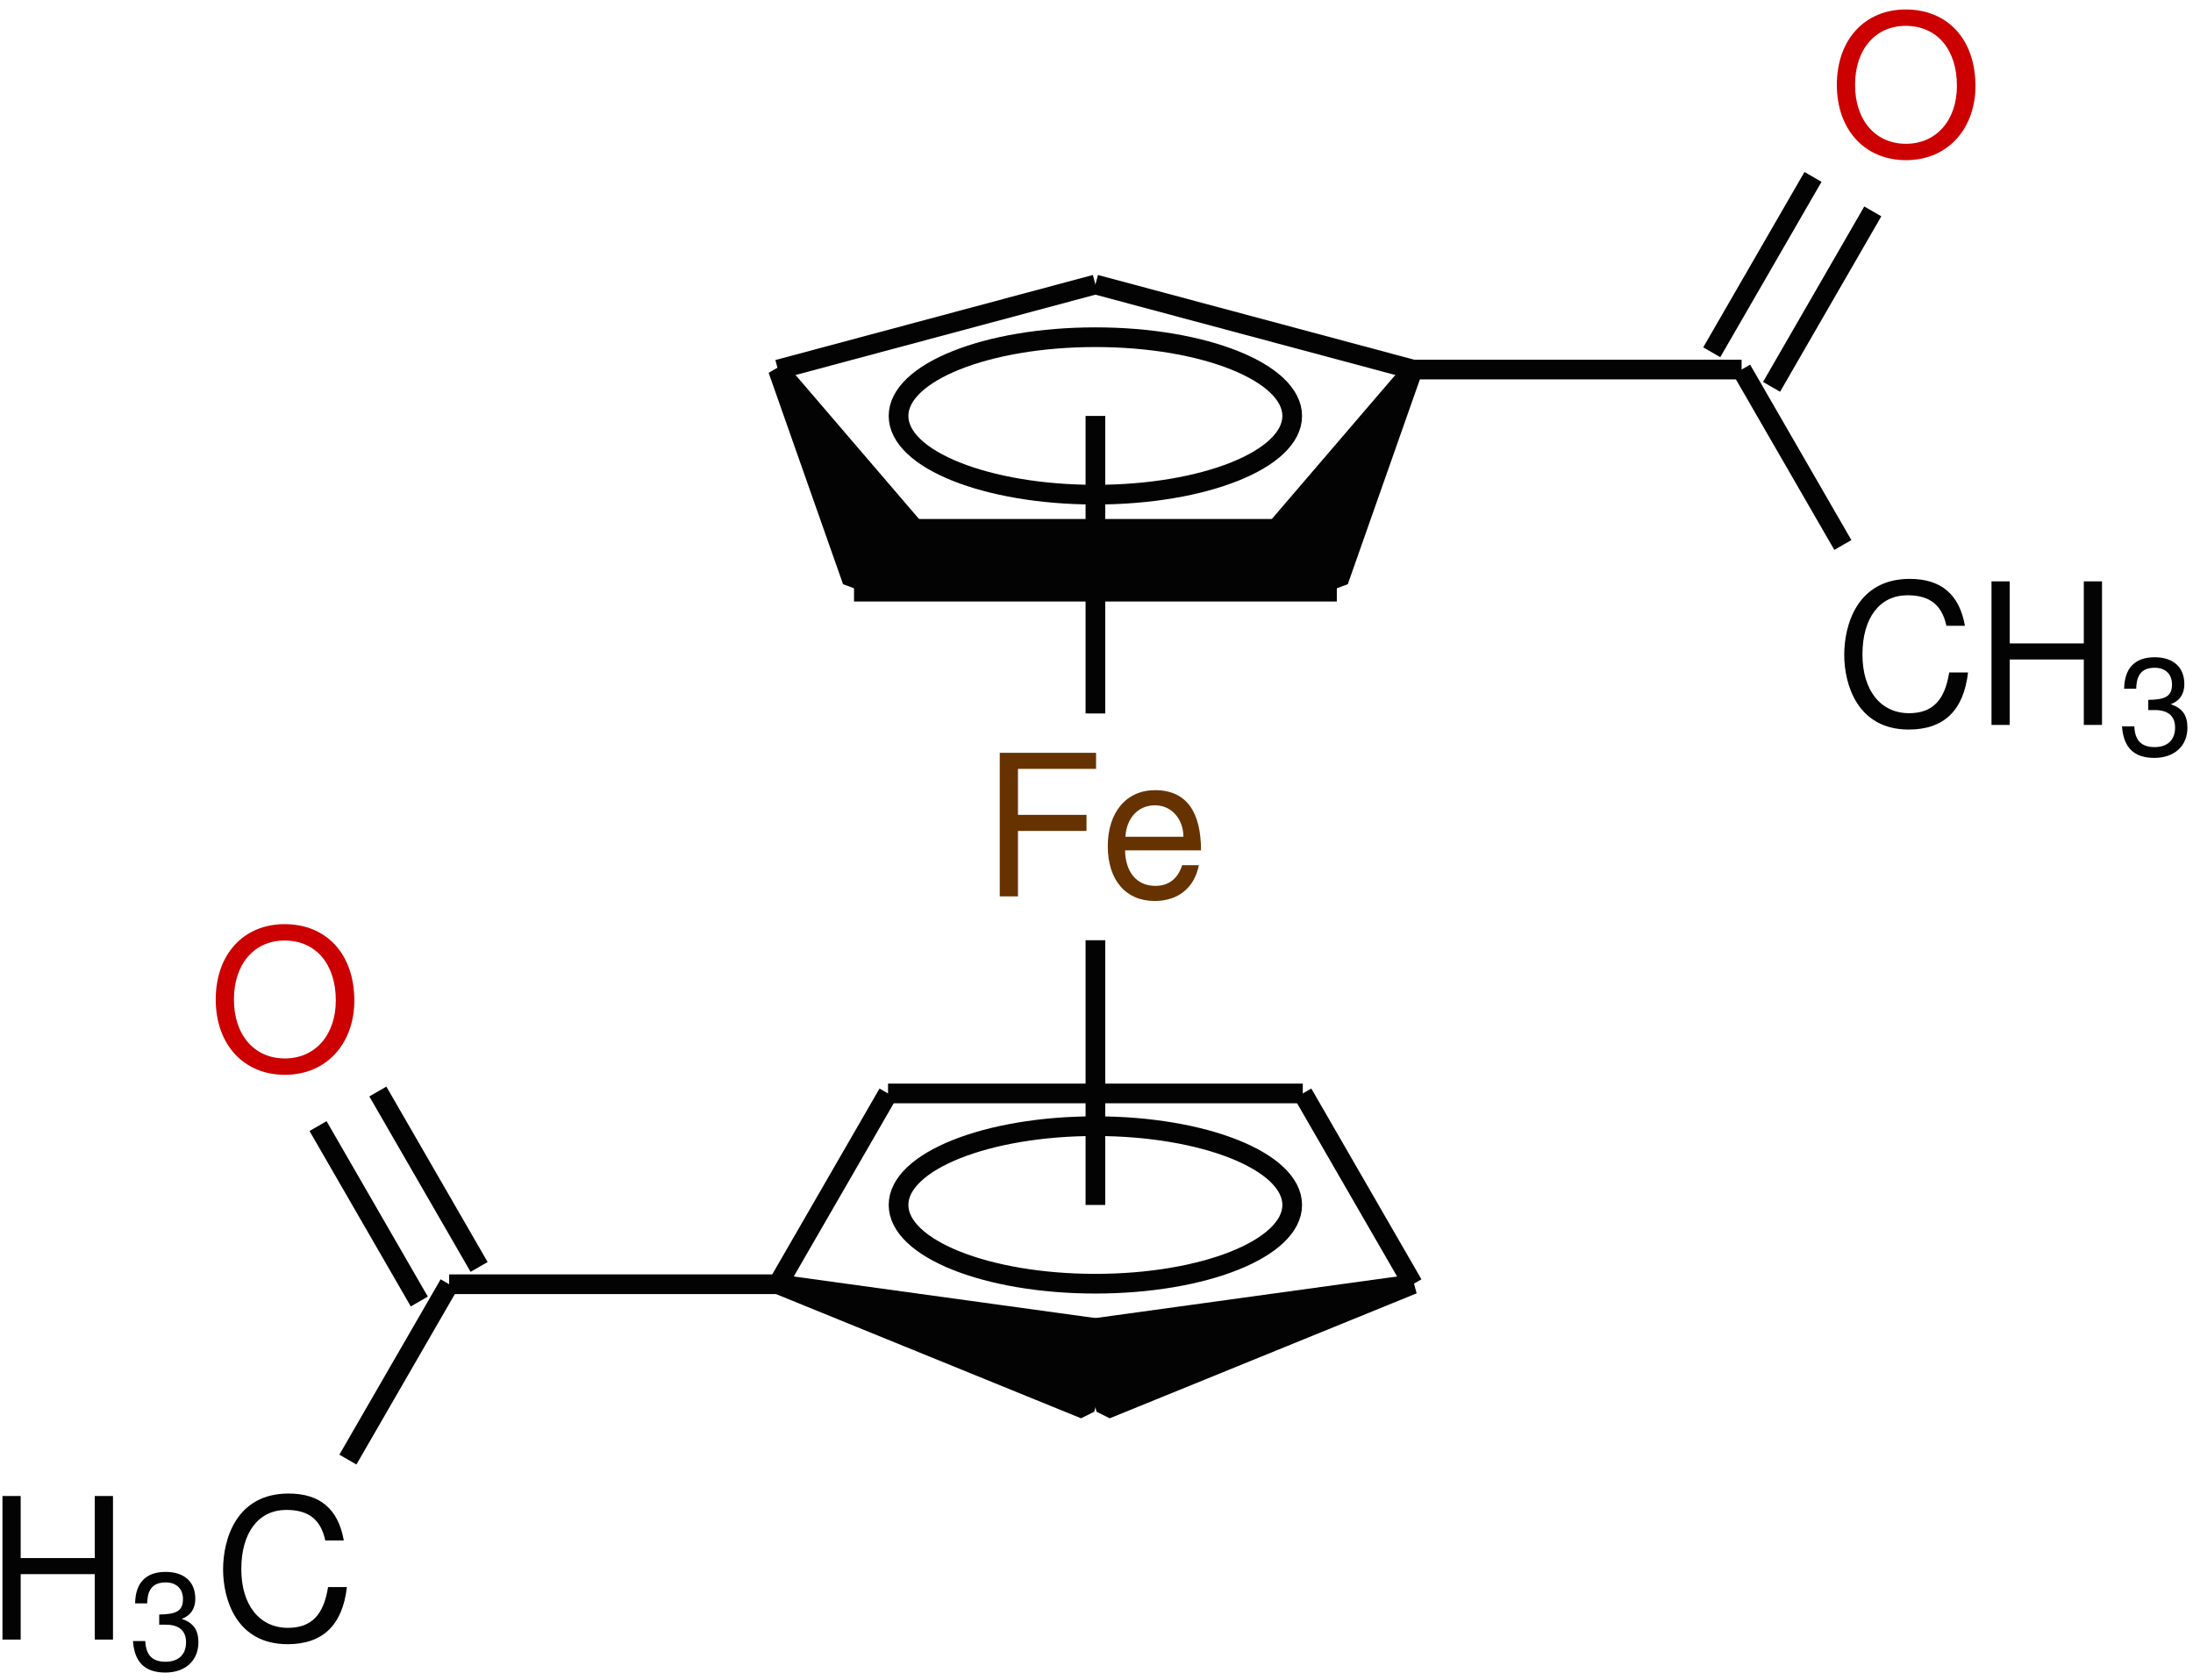
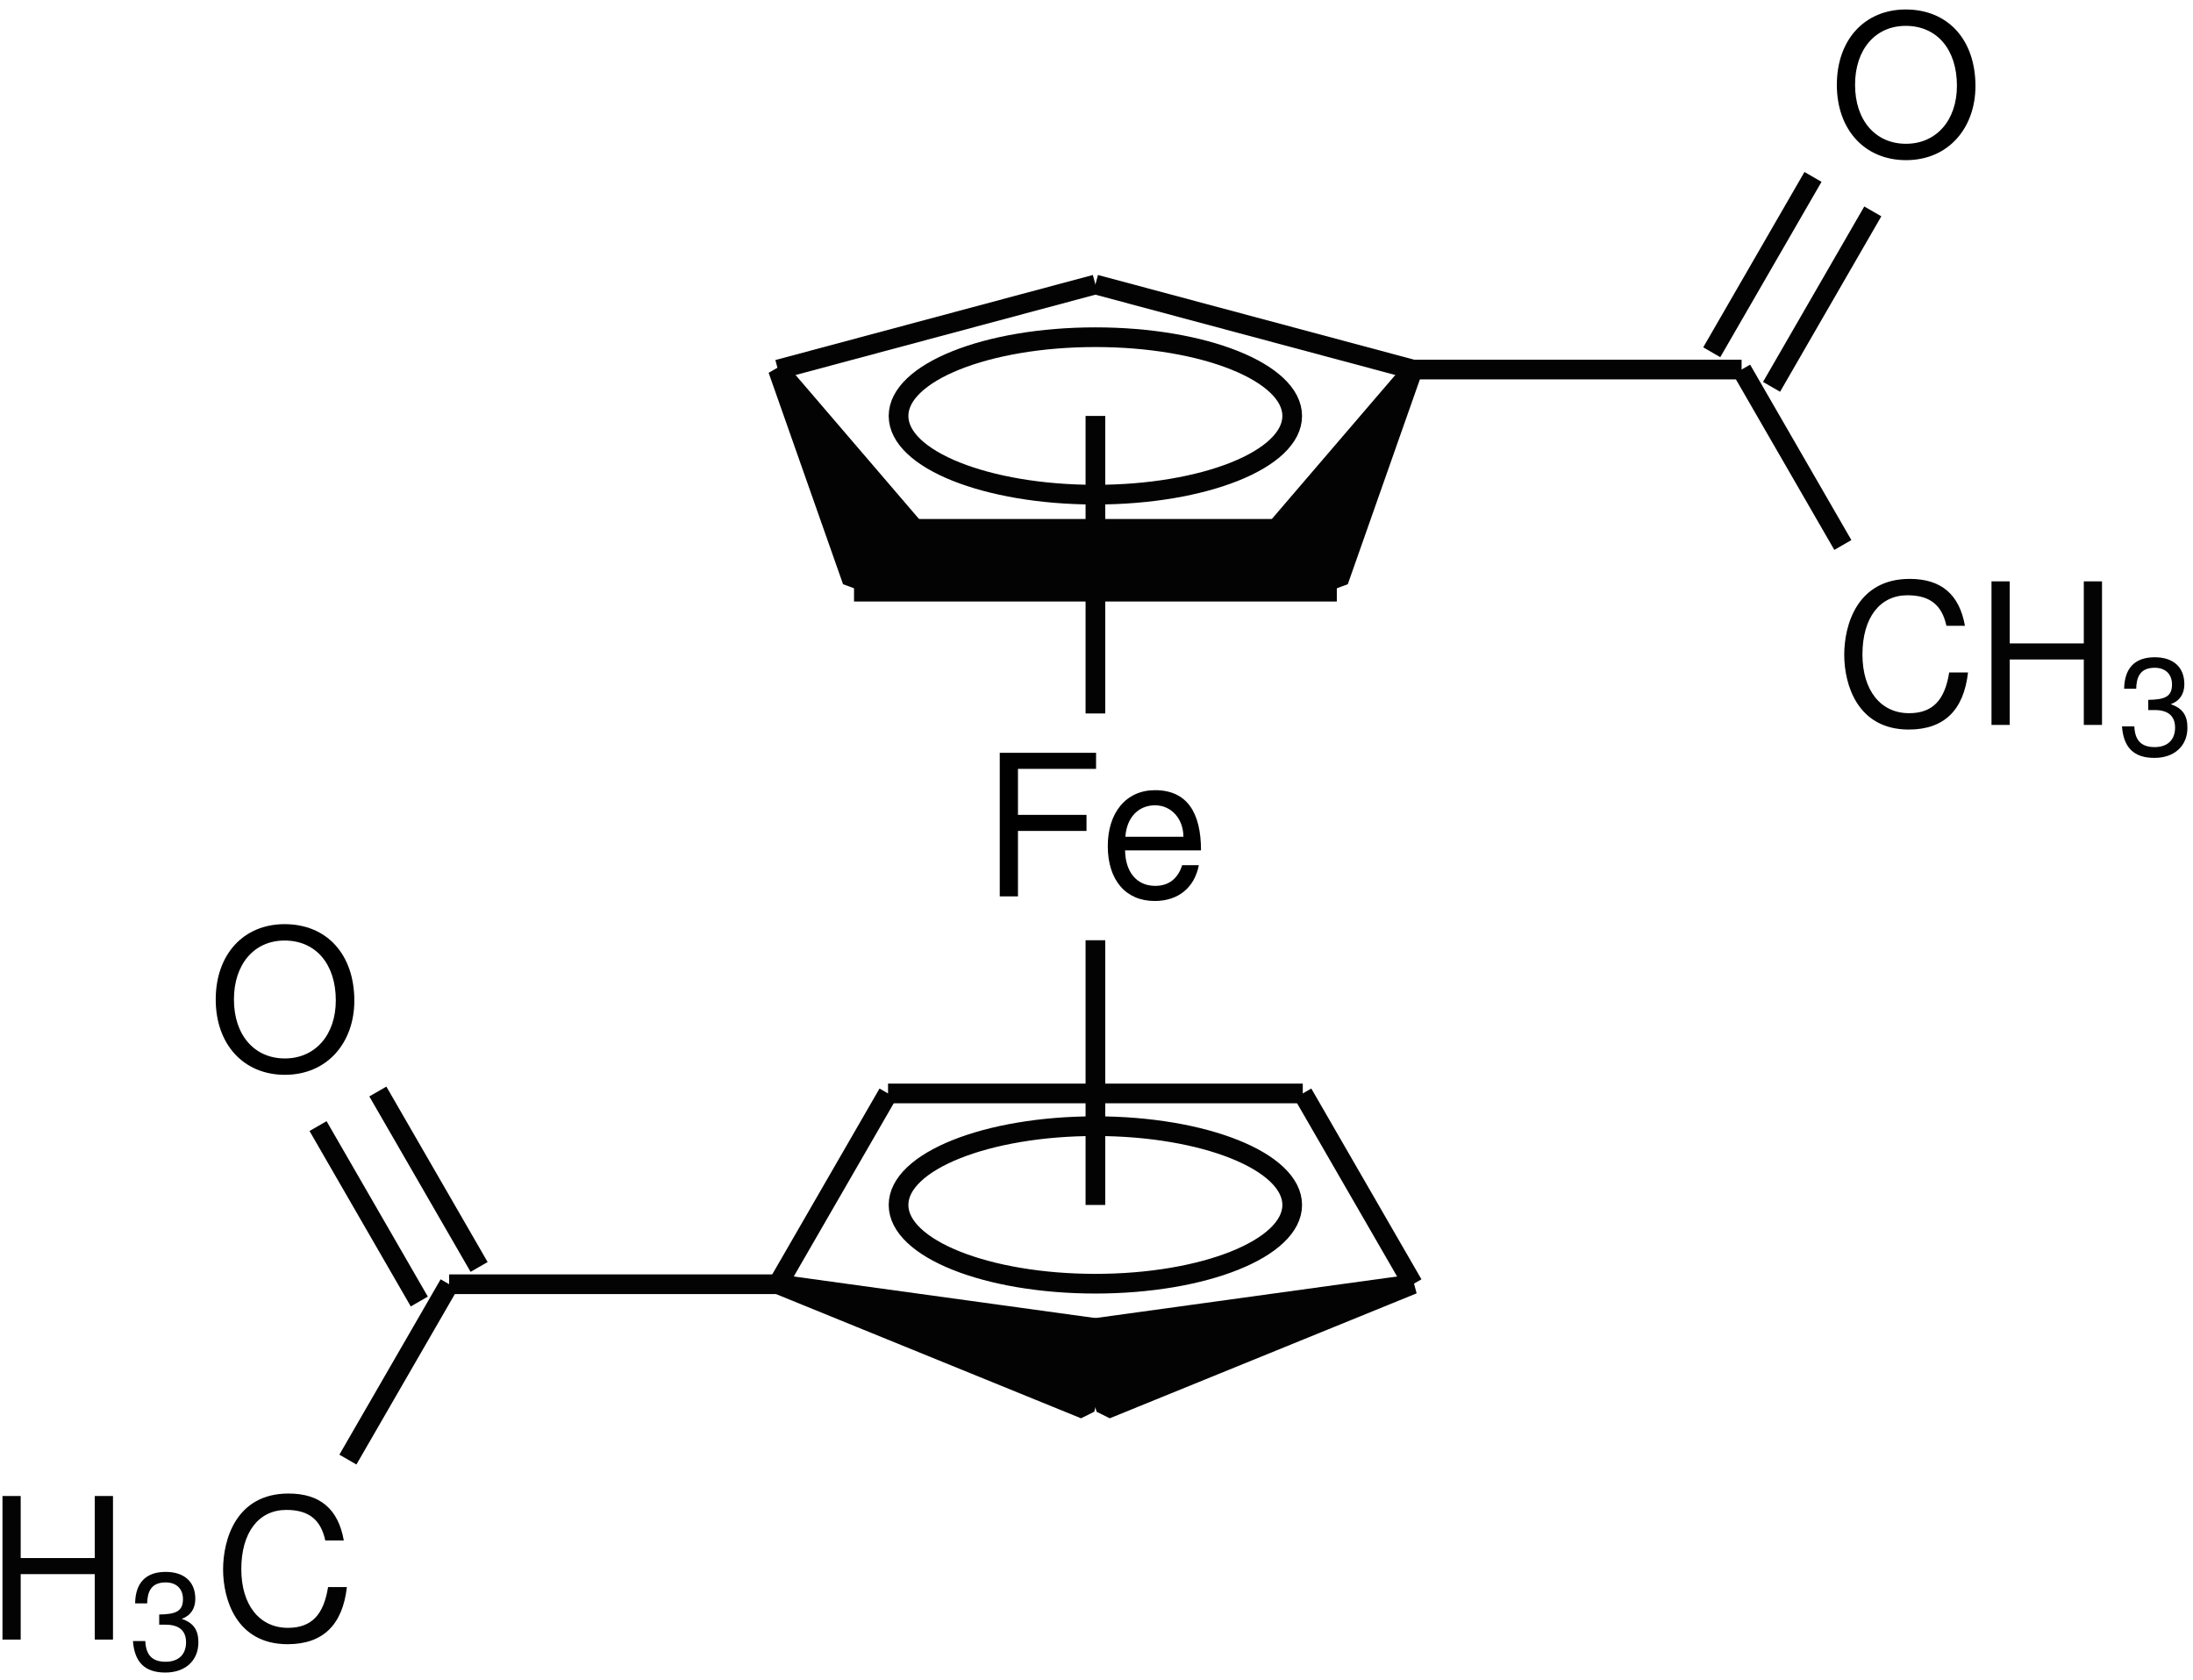
<svg xmlns="http://www.w3.org/2000/svg" xmlns:xlink="http://www.w3.org/1999/xlink" width="111pt" height="85pt" viewBox="0 0 111 85" version="1.1">
  <defs>
    <g>
      <symbol overflow="visible" id="glyph0-0">
        <path style="stroke:none;" d="M 6.172 -5.188 C 6.172 -6.344 5.344 -7.094 4.047 -7.094 C 2.609 -7.094 1.859 -6.297 1.859 -4.766 L 2.719 -4.766 C 2.719 -5.656 2.953 -6.312 4 -6.312 C 4.766 -6.312 5.281 -5.859 5.281 -5.188 C 5.281 -3.922 3.484 -3.594 3.484 -2.25 L 3.484 -1.688 L 4.391 -1.688 L 4.391 -2.156 C 4.391 -3.344 6.172 -3.531 6.172 -5.188 Z M 4.391 -0.75 L 3.484 -0.75 L 3.484 0.297 L 4.391 0.297 Z M 0.344 1.391 L 7.625 1.391 L 7.625 -7.969 L 0.344 -7.969 Z M 1.172 0.688 L 1.172 -7.281 L 6.797 -7.281 L 6.797 0.688 Z M 1.172 0.688 " />
      </symbol>
      <symbol overflow="visible" id="glyph0-1">
        <path style="stroke:none;" d="M 1.719 -3.312 L 5.188 -3.312 L 5.188 -4.125 L 1.719 -4.125 L 1.719 -6.453 L 5.672 -6.453 L 5.672 -7.266 L 0.797 -7.266 L 0.797 0 L 1.719 0 Z M 1.719 -3.312 " />
      </symbol>
      <symbol overflow="visible" id="glyph0-2">
        <path style="stroke:none;" d="M 5.016 -2.328 C 5.016 -4.234 4.312 -5.375 2.688 -5.375 C 1.234 -5.375 0.297 -4.25 0.297 -2.547 C 0.297 -0.828 1.203 0.234 2.672 0.234 C 3.875 0.234 4.688 -0.453 4.906 -1.578 L 4.062 -1.578 C 3.844 -0.891 3.375 -0.531 2.703 -0.531 C 1.734 -0.531 1.188 -1.266 1.172 -2.328 Z M 1.188 -3.016 C 1.25 -3.984 1.844 -4.609 2.688 -4.609 C 3.531 -4.609 4.125 -3.906 4.125 -3.016 Z M 1.188 -3.016 " />
      </symbol>
      <symbol overflow="visible" id="glyph0-3">
        <path style="stroke:none;" d="M 7.422 -3.516 C 7.422 -5.859 6.031 -7.391 3.891 -7.391 C 1.812 -7.391 0.406 -5.859 0.406 -3.578 C 0.406 -1.312 1.812 0.234 3.906 0.234 C 6.078 0.234 7.422 -1.422 7.422 -3.516 Z M 3.891 -6.562 C 5.469 -6.562 6.484 -5.375 6.484 -3.531 C 6.484 -1.781 5.438 -0.594 3.906 -0.594 C 2.359 -0.594 1.328 -1.781 1.328 -3.578 C 1.328 -5.375 2.359 -6.562 3.891 -6.562 Z M 3.891 -6.562 " />
      </symbol>
      <symbol overflow="visible" id="glyph0-4">
        <path style="stroke:none;" d="M 0.406 -3.547 C 0.406 -2.062 1.062 0.234 3.672 0.234 C 5.453 0.234 6.453 -0.734 6.672 -2.656 L 5.719 -2.656 C 5.5 -1.281 4.906 -0.594 3.688 -0.594 C 2.25 -0.594 1.328 -1.75 1.328 -3.562 C 1.328 -5.422 2.203 -6.562 3.609 -6.562 C 4.781 -6.562 5.359 -6.031 5.578 -5.016 L 6.516 -5.016 C 6.234 -6.609 5.312 -7.391 3.719 -7.391 C 1.062 -7.391 0.406 -5.062 0.406 -3.547 Z M 0.406 -3.547 " />
      </symbol>
      <symbol overflow="visible" id="glyph0-5">
        <path style="stroke:none;" d="M 5.469 -3.312 L 5.469 0 L 6.391 0 L 6.391 -7.266 L 5.469 -7.266 L 5.469 -4.125 L 1.719 -4.125 L 1.719 -7.266 L 0.797 -7.266 L 0.797 0 L 1.719 0 L 1.719 -3.312 Z M 5.469 -3.312 " />
      </symbol>
      <symbol overflow="visible" id="glyph1-0">
        <path style="stroke:none;" d="M 4.312 -3.625 C 4.312 -4.438 3.734 -4.969 2.828 -4.969 C 1.828 -4.969 1.297 -4.406 1.297 -3.328 L 1.891 -3.328 C 1.891 -3.953 2.062 -4.422 2.797 -4.422 C 3.328 -4.422 3.688 -4.094 3.688 -3.625 C 3.688 -2.75 2.438 -2.516 2.438 -1.562 L 2.438 -1.188 L 3.062 -1.188 L 3.062 -1.516 C 3.062 -2.344 4.312 -2.469 4.312 -3.625 Z M 3.062 -0.516 L 2.438 -0.516 L 2.438 0.203 L 3.062 0.203 Z M 0.25 0.969 L 5.328 0.969 L 5.328 -5.578 L 0.25 -5.578 Z M 0.828 0.484 L 0.828 -5.094 L 4.75 -5.094 L 4.75 0.484 Z M 0.828 0.484 " />
      </symbol>
      <symbol overflow="visible" id="glyph1-1">
        <path style="stroke:none;" d="M 1.875 -4.406 C 2.422 -4.406 2.75 -4.078 2.75 -3.562 C 2.75 -2.922 2.359 -2.797 1.547 -2.781 L 1.547 -2.266 L 1.875 -2.266 C 2.547 -2.266 2.906 -1.969 2.906 -1.375 C 2.906 -0.75 2.516 -0.391 1.875 -0.391 C 1.203 -0.391 0.875 -0.719 0.844 -1.438 L 0.219 -1.438 C 0.297 -0.359 0.828 0.156 1.859 0.156 C 2.875 0.156 3.531 -0.453 3.531 -1.375 C 3.531 -2 3.281 -2.359 2.688 -2.562 C 3.156 -2.734 3.375 -3.094 3.375 -3.578 C 3.375 -4.438 2.812 -4.938 1.875 -4.938 C 0.875 -4.938 0.344 -4.391 0.328 -3.344 L 0.938 -3.344 C 0.953 -3.875 1.094 -4.406 1.875 -4.406 Z M 1.875 -4.406 " />
      </symbol>
    </g>
  </defs>
  <g id="surface21">
-     <g style="fill:rgb(39.999%,20%,0%);fill-opacity:1;">
+     <g style="fill:rgb(0%,0%,0%);fill-opacity:1;">
      <use xlink:href="#glyph0-1" x="49.806" y="45.366" />
      <use xlink:href="#glyph0-2" x="55.774" y="45.366" />
    </g>
    <path style="fill:none;stroke-width:0.996;stroke-linecap:butt;stroke-linejoin:miter;stroke:rgb(0.999%,0.999%,0.999%);stroke-opacity:1;stroke-miterlimit:10;" d="M 0 9.257 L 0 24.315 " transform="matrix(1,0,0,-1,55.445,45.366)" />
    <path style="fill:none;stroke-width:0.996;stroke-linecap:butt;stroke-linejoin:miter;stroke:rgb(0.999%,0.999%,0.999%);stroke-opacity:1;stroke-miterlimit:10;" d="M 0 30.968 L 16.071 26.663 " transform="matrix(1,0,0,-1,55.445,45.366)" />
    <path style="fill:none;stroke-width:0.996;stroke-linecap:butt;stroke-linejoin:miter;stroke:rgb(0.999%,0.999%,0.999%);stroke-opacity:1;stroke-miterlimit:10;" d="M 16.071 26.663 L 32.707 26.663 " transform="matrix(1,0,0,-1,55.445,45.366)" />
-     <g style="fill:rgb(79.999%,0%,0%);fill-opacity:1;">
+     <g style="fill:rgb(0%,0%,0%);fill-opacity:1;">
      <use xlink:href="#glyph0-3" x="92.567" y="7.871" />
    </g>
    <path style="fill:none;stroke-width:0.996;stroke-linecap:butt;stroke-linejoin:miter;stroke:rgb(0.999%,0.999%,0.999%);stroke-opacity:1;stroke-miterlimit:10;" d="M 31.196 27.538 L 36.321 36.413 " transform="matrix(1,0,0,-1,55.445,45.366)" />
    <path style="fill:none;stroke-width:0.996;stroke-linecap:butt;stroke-linejoin:miter;stroke:rgb(0.999%,0.999%,0.999%);stroke-opacity:1;stroke-miterlimit:10;" d="M 34.223 25.788 L 39.348 34.667 " transform="matrix(1,0,0,-1,55.445,45.366)" />
    <g style="fill:rgb(0.999%,0.999%,0.999%);fill-opacity:1;">
      <use xlink:href="#glyph0-4" x="92.941" y="36.689" />
    </g>
    <g style="fill:rgb(0.999%,0.999%,0.999%);fill-opacity:1;">
      <use xlink:href="#glyph0-5" x="100.004" y="36.689" />
    </g>
    <g style="fill:rgb(0.999%,0.999%,0.999%);fill-opacity:1;">
      <use xlink:href="#glyph1-1" x="107.187" y="38.202" />
    </g>
    <path style="fill:none;stroke-width:0.996;stroke-linecap:butt;stroke-linejoin:miter;stroke:rgb(0.999%,0.999%,0.999%);stroke-opacity:1;stroke-miterlimit:10;" d="M 32.707 26.663 L 37.832 17.784 " transform="matrix(1,0,0,-1,55.445,45.366)" />
    <path style="fill-rule:nonzero;fill:rgb(0.999%,0.999%,0.999%);fill-opacity:1;stroke-width:0.996;stroke-linecap:butt;stroke-linejoin:bevel;stroke:rgb(0.999%,0.999%,0.999%);stroke-opacity:1;stroke-miterlimit:10;" d="M 12.305 15.964 L 8.688 18.053 L 16.071 26.663 Z M 12.305 15.964 " transform="matrix(1,0,0,-1,55.445,45.366)" />
    <path style="fill:none;stroke-width:0.996;stroke-linecap:butt;stroke-linejoin:miter;stroke:rgb(0.999%,0.999%,0.999%);stroke-opacity:1;stroke-miterlimit:10;" d="M 0 30.968 L -16.07 26.663 " transform="matrix(1,0,0,-1,55.445,45.366)" />
    <path style="fill-rule:nonzero;fill:rgb(0.999%,0.999%,0.999%);fill-opacity:1;stroke-width:0.996;stroke-linecap:butt;stroke-linejoin:bevel;stroke:rgb(0.999%,0.999%,0.999%);stroke-opacity:1;stroke-miterlimit:10;" d="M -8.687 18.053 L -12.304 15.964 L -16.07 26.663 Z M -8.687 18.053 " transform="matrix(1,0,0,-1,55.445,45.366)" />
    <path style="fill:none;stroke-width:4.176;stroke-linecap:butt;stroke-linejoin:miter;stroke:rgb(0.999%,0.999%,0.999%);stroke-opacity:1;stroke-miterlimit:10;" d="M 12.219 17.011 L -12.218 17.011 " transform="matrix(1,0,0,-1,55.445,45.366)" />
    <path style="fill:none;stroke-width:0.996;stroke-linecap:butt;stroke-linejoin:miter;stroke:rgb(0.999%,0.999%,0.999%);stroke-opacity:1;stroke-miterlimit:10;" d="M 0 -2.22 L 0 -15.618 " transform="matrix(1,0,0,-1,55.445,45.366)" />
    <path style="fill-rule:nonzero;fill:rgb(0.999%,0.999%,0.999%);fill-opacity:1;stroke-width:0.996;stroke-linecap:butt;stroke-linejoin:bevel;stroke:rgb(0.999%,0.999%,0.999%);stroke-opacity:1;stroke-miterlimit:10;" d="M -0.539 -21.919 L 0.539 -25.954 L 16.071 -19.63 Z M -0.539 -21.919 " transform="matrix(1,0,0,-1,55.445,45.366)" />
    <path style="fill:none;stroke-width:0.996;stroke-linecap:butt;stroke-linejoin:miter;stroke:rgb(0.999%,0.999%,0.999%);stroke-opacity:1;stroke-miterlimit:10;" d="M 16.071 -19.63 L 10.496 -9.974 " transform="matrix(1,0,0,-1,55.445,45.366)" />
    <path style="fill-rule:nonzero;fill:rgb(0.999%,0.999%,0.999%);fill-opacity:1;stroke-width:0.996;stroke-linecap:butt;stroke-linejoin:bevel;stroke:rgb(0.999%,0.999%,0.999%);stroke-opacity:1;stroke-miterlimit:10;" d="M -0.539 -25.954 L 0.539 -21.919 L -16.07 -19.63 Z M -0.539 -25.954 " transform="matrix(1,0,0,-1,55.445,45.366)" />
    <path style="fill:none;stroke-width:0.996;stroke-linecap:butt;stroke-linejoin:miter;stroke:rgb(0.999%,0.999%,0.999%);stroke-opacity:1;stroke-miterlimit:10;" d="M -16.07 -19.63 L -32.711 -19.63 " transform="matrix(1,0,0,-1,55.445,45.366)" />
-     <g style="fill:rgb(79.999%,0%,0%);fill-opacity:1;">
+     <g style="fill:rgb(0%,0%,0%);fill-opacity:1;">
      <use xlink:href="#glyph0-3" x="10.513" y="54.163" />
    </g>
    <path style="fill:none;stroke-width:0.996;stroke-linecap:butt;stroke-linejoin:miter;stroke:rgb(0.999%,0.999%,0.999%);stroke-opacity:1;stroke-miterlimit:10;" d="M -34.222 -20.505 L -39.347 -11.626 " transform="matrix(1,0,0,-1,55.445,45.366)" />
    <path style="fill:none;stroke-width:0.996;stroke-linecap:butt;stroke-linejoin:miter;stroke:rgb(0.999%,0.999%,0.999%);stroke-opacity:1;stroke-miterlimit:10;" d="M -31.195 -18.755 L -36.32 -9.876 " transform="matrix(1,0,0,-1,55.445,45.366)" />
    <g style="fill:rgb(0.999%,0.999%,0.999%);fill-opacity:1;">
      <use xlink:href="#glyph0-4" x="10.886" y="82.98" />
    </g>
    <path style="fill:none;stroke-width:0.996;stroke-linecap:butt;stroke-linejoin:miter;stroke:rgb(0.999%,0.999%,0.999%);stroke-opacity:1;stroke-miterlimit:10;" d="M -32.711 -19.63 L -37.836 -28.505 " transform="matrix(1,0,0,-1,55.445,45.366)" />
    <g style="fill:rgb(0.999%,0.999%,0.999%);fill-opacity:1;">
      <use xlink:href="#glyph0-5" x="-0.672" y="82.98" />
    </g>
    <g style="fill:rgb(0.999%,0.999%,0.999%);fill-opacity:1;">
      <use xlink:href="#glyph1-1" x="6.511" y="84.493" />
    </g>
    <path style="fill:none;stroke-width:0.996;stroke-linecap:butt;stroke-linejoin:miter;stroke:rgb(0.999%,0.999%,0.999%);stroke-opacity:1;stroke-miterlimit:10;" d="M -16.07 -19.63 L -10.496 -9.974 " transform="matrix(1,0,0,-1,55.445,45.366)" />
    <path style="fill:none;stroke-width:0.996;stroke-linecap:butt;stroke-linejoin:miter;stroke:rgb(0.999%,0.999%,0.999%);stroke-opacity:1;stroke-miterlimit:10;" d="M 10.496 -9.974 L -10.496 -9.974 " transform="matrix(1,0,0,-1,55.445,45.366)" />
    <path style="fill:none;stroke-width:0.996;stroke-linecap:butt;stroke-linejoin:miter;stroke:rgb(0.999%,0.999%,0.999%);stroke-opacity:1;stroke-miterlimit:10;" d="M -48.647 24.315 C -48.647 26.514 -53.108 28.3 -58.608 28.3 C -64.112 28.3 -68.573 26.514 -68.573 24.315 C -68.573 22.112 -64.112 20.331 -58.608 20.331 C -53.108 20.331 -48.647 22.112 -48.647 24.315 Z M -48.647 24.315 " transform="matrix(1,0,0,-1,114.053,45.366)" />
    <path style="fill:none;stroke-width:0.996;stroke-linecap:butt;stroke-linejoin:miter;stroke:rgb(0.999%,0.999%,0.999%);stroke-opacity:1;stroke-miterlimit:10;" d="M -48.647 -15.618 C -48.647 -13.415 -53.108 -11.63 -58.608 -11.63 C -64.112 -11.63 -68.573 -13.415 -68.573 -15.618 C -68.573 -17.818 -64.112 -19.603 -58.608 -19.603 C -53.108 -19.603 -48.647 -17.818 -48.647 -15.618 Z M -48.647 -15.618 " transform="matrix(1,0,0,-1,114.053,45.366)" />
  </g>
</svg>
